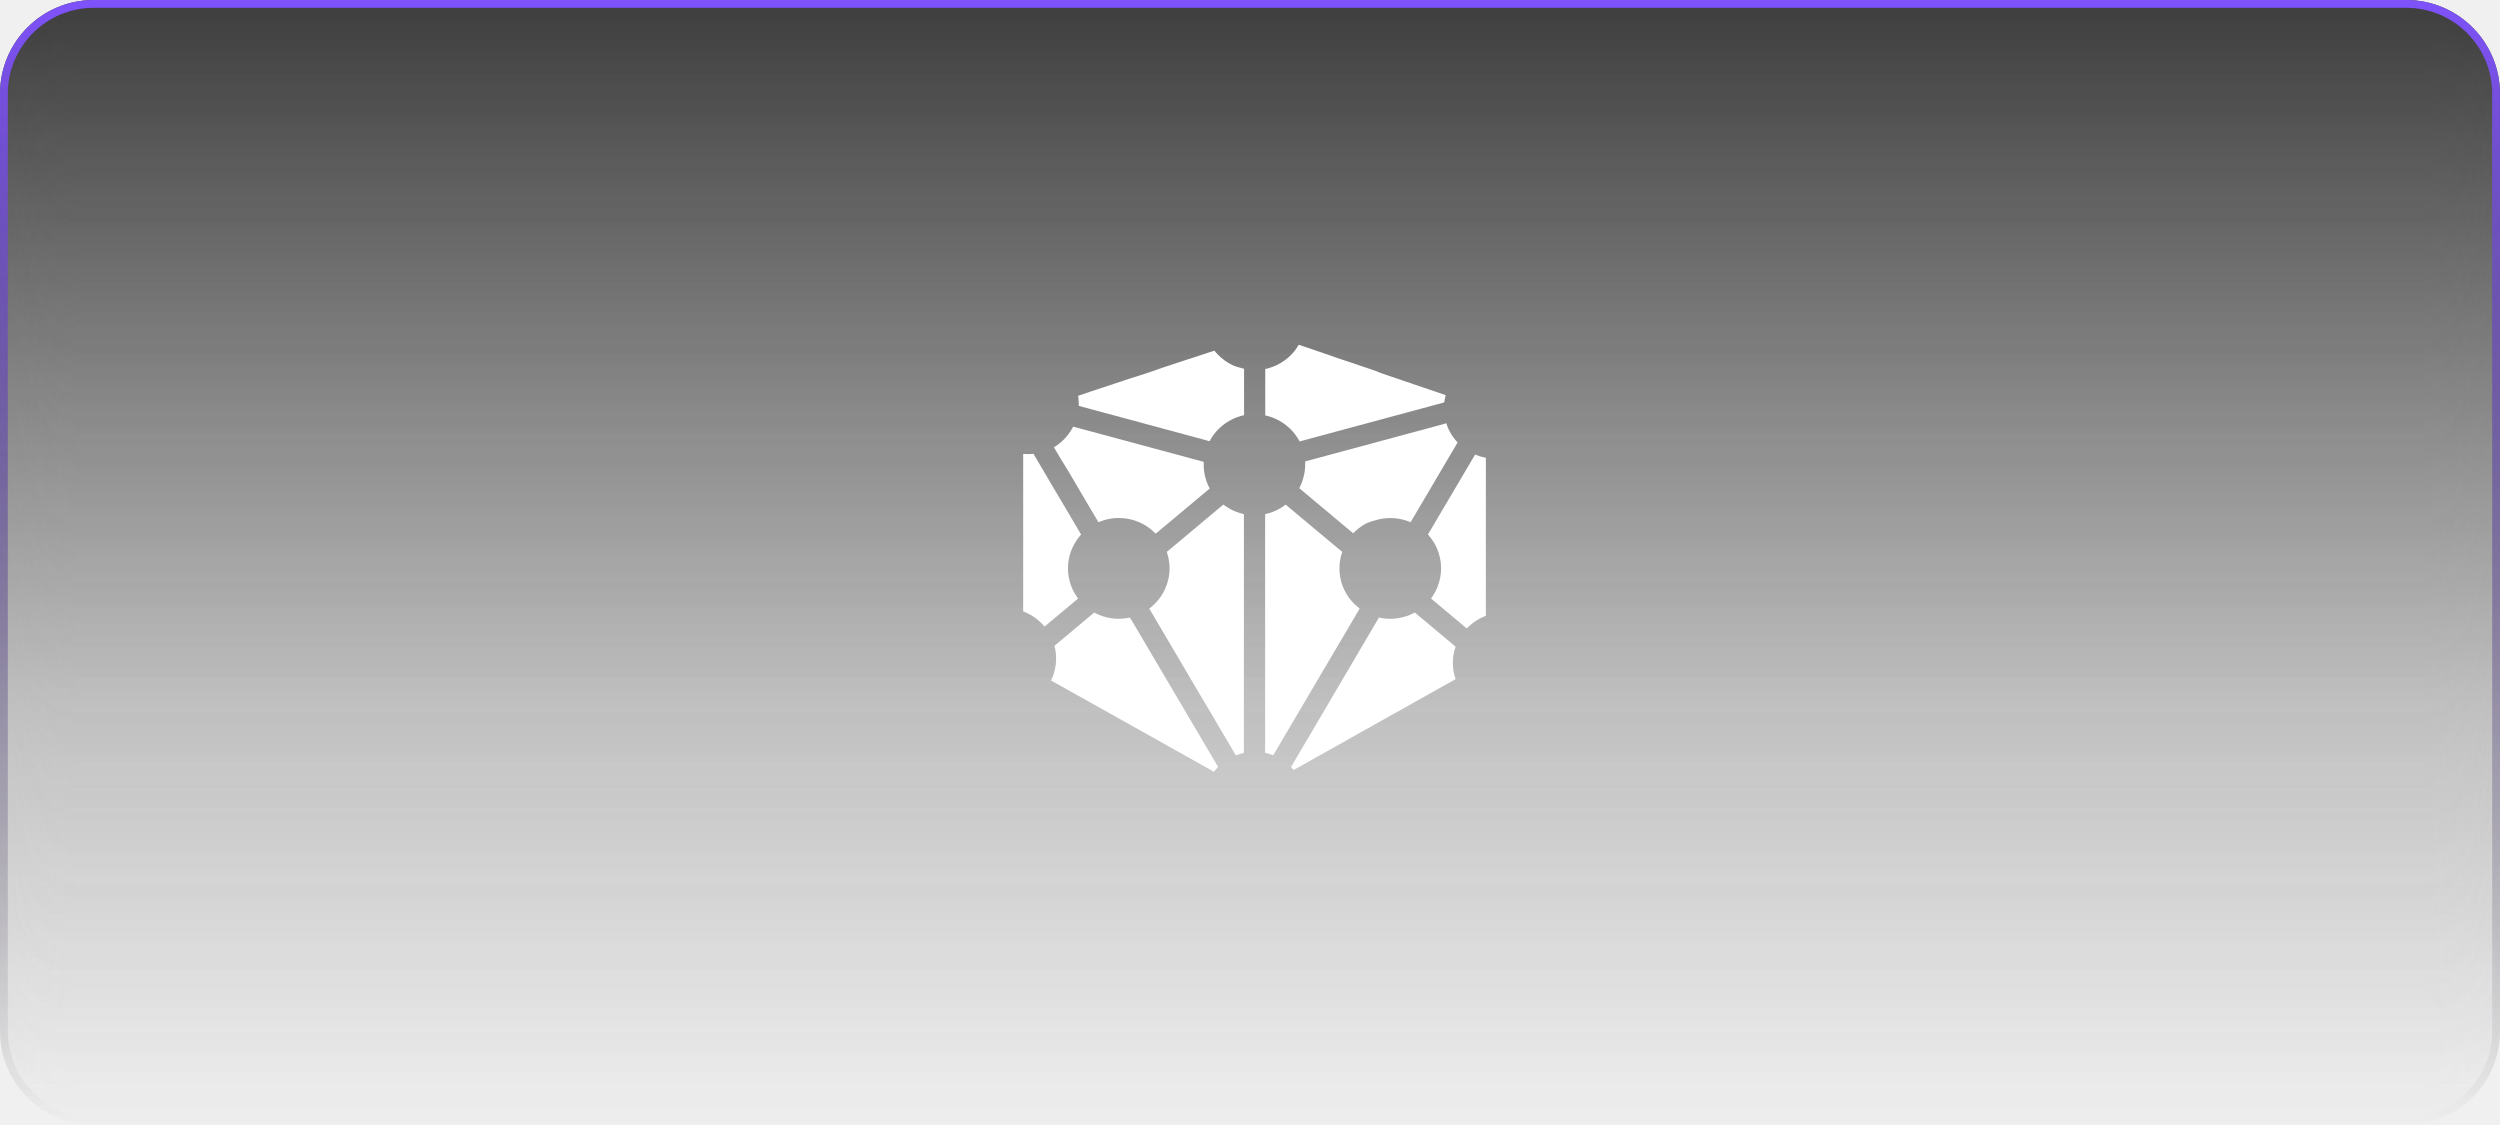
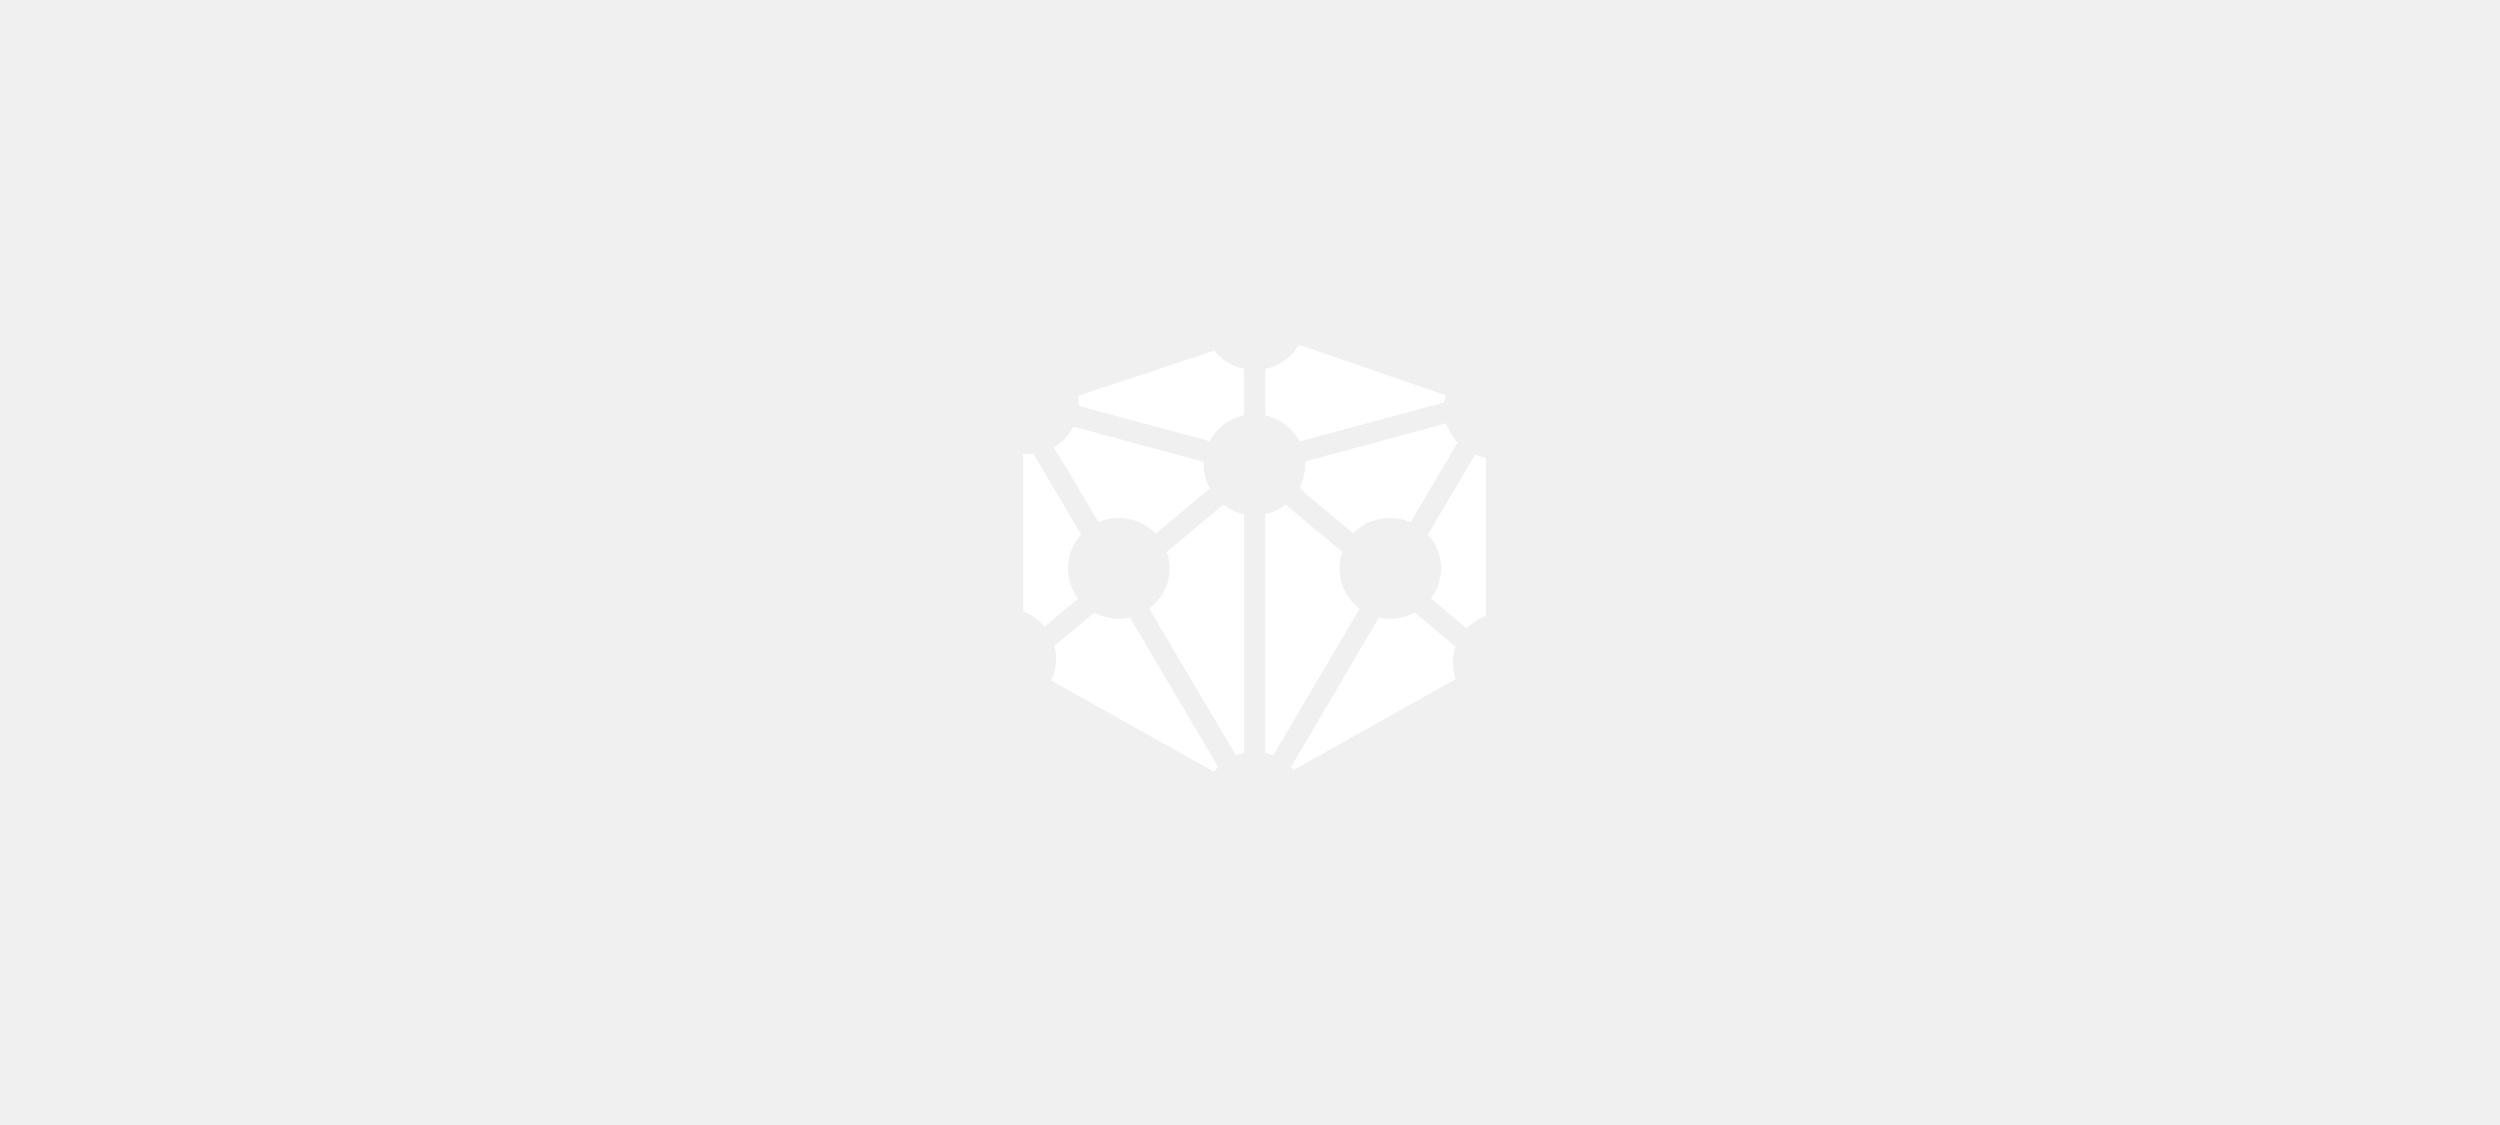
<svg xmlns="http://www.w3.org/2000/svg" width="160" height="72" viewBox="0 0 160 72" fill="none">
-   <g opacity="0.8" filter="url(#filter0_b_4614_2866)">
-     <rect width="160" height="72.001" rx="6" fill="url(#paint0_linear_4614_2866)" />
-     <rect x="0.25" y="0.25" width="159.5" height="71.501" rx="5.75" stroke="url(#paint1_linear_4614_2866)" stroke-width="0.5" />
-   </g>
  <path d="M77.418 48.169L76.916 47.317L76.414 46.466L75.913 45.614L75.411 44.764L74.909 43.913L74.407 43.063L73.906 42.212L73.404 41.361L72.902 40.509L72.397 39.658L72.318 39.523C72.179 39.553 72.037 39.575 71.895 39.587C71.728 39.603 71.56 39.606 71.393 39.597C71.224 39.586 71.056 39.563 70.891 39.527C70.72 39.488 70.553 39.436 70.39 39.371C70.266 39.323 70.144 39.267 70.027 39.203L69.891 39.319L69.389 39.739L68.888 40.159L68.386 40.578L67.884 40.998L67.485 41.331C67.656 41.979 67.62 42.664 67.38 43.291C67.347 43.38 67.309 43.467 67.268 43.552L67.38 43.615L67.882 43.897L68.384 44.178L68.886 44.46L69.395 44.742L69.898 45.022L70.4 45.303L70.9 45.585L71.403 45.866L71.905 46.148L72.407 46.429L72.907 46.709L73.404 46.988L73.906 47.27L74.407 47.551L74.909 47.833L75.411 48.114L75.913 48.396L76.414 48.676L76.916 48.958L77.418 49.239L77.691 49.393C77.762 49.3 77.838 49.213 77.918 49.123L77.959 49.079L77.918 49.012L77.418 48.169Z" fill="white" />
  <path d="M67.885 39.236L68.388 38.817L68.89 38.397L68.995 38.309C68.957 38.259 68.924 38.206 68.89 38.155C68.631 37.769 68.46 37.332 68.388 36.875C68.336 36.544 68.336 36.208 68.388 35.877C68.46 35.419 68.631 34.983 68.89 34.597C68.98 34.461 69.08 34.332 69.19 34.211L68.89 33.701L68.388 32.849L67.885 31.998L67.383 31.154L66.883 30.302L66.381 29.451L66.143 29.045C66.055 29.054 65.967 29.06 65.879 29.062H65.78C65.681 29.062 65.582 29.062 65.484 29.049V39.13C65.619 39.181 65.751 39.24 65.879 39.308C66.056 39.403 66.224 39.514 66.381 39.64C66.553 39.777 66.712 39.932 66.853 40.101L66.883 40.076L67.383 39.657L67.885 39.236Z" fill="white" />
  <path d="M94.979 29.273C94.808 29.235 94.64 29.184 94.477 29.12C94.454 29.111 94.429 29.103 94.406 29.092L93.975 29.823L93.474 30.674L92.972 31.525L92.47 32.371L91.968 33.223L91.467 34.074L91.389 34.209C91.416 34.239 91.441 34.27 91.467 34.301C91.673 34.543 91.842 34.814 91.968 35.105C92.141 35.506 92.23 35.938 92.23 36.374C92.23 36.81 92.141 37.242 91.968 37.643C91.867 37.879 91.738 38.102 91.584 38.307L91.968 38.628L92.47 39.048L92.972 39.467L93.474 39.887L93.872 40.22C93.905 40.185 93.941 40.151 93.975 40.118C94.128 39.97 94.297 39.837 94.477 39.722C94.636 39.62 94.804 39.532 94.979 39.459L95.095 39.412V29.295L94.979 29.273Z" fill="white" />
  <path d="M91.968 27.255L91.467 27.39L90.965 27.526L90.463 27.661L89.962 27.796L89.46 27.932L88.958 28.067L88.456 28.202L87.955 28.338L87.453 28.473L86.951 28.608L86.45 28.744L85.948 28.879L85.446 29.015L84.944 29.15L84.443 29.285L83.941 29.421L83.532 29.53C83.532 29.592 83.532 29.656 83.532 29.72C83.532 29.994 83.497 30.267 83.427 30.532C83.364 30.778 83.272 31.016 83.154 31.241L83.427 31.474L83.929 31.893L84.431 32.313L84.932 32.732L85.434 33.152L85.936 33.572L86.438 33.991L86.607 34.127C86.711 34.019 86.822 33.918 86.939 33.825C87.096 33.701 87.264 33.591 87.441 33.497C87.606 33.423 87.777 33.364 87.953 33.319C88.116 33.265 88.283 33.224 88.453 33.197C88.619 33.169 88.787 33.155 88.955 33.155C89.123 33.153 89.291 33.165 89.457 33.19C89.628 33.215 89.796 33.254 89.96 33.305C90.067 33.34 90.174 33.377 90.279 33.423L90.46 33.114L90.962 32.263L91.465 31.413L91.965 30.561L92.467 29.71L92.969 28.859L93.285 28.317C93.17 28.195 93.064 28.064 92.969 27.926C92.793 27.669 92.655 27.387 92.56 27.09L92.469 27.116L91.968 27.255Z" fill="white" />
  <path d="M81.934 26.957C82.113 27.061 82.281 27.182 82.436 27.319C82.624 27.483 82.793 27.668 82.938 27.869C83.026 27.992 83.106 28.12 83.177 28.253L83.439 28.181L83.941 28.045L84.443 27.91L84.944 27.775L85.446 27.639L85.948 27.504L86.45 27.369L86.951 27.233L87.453 27.098L87.955 26.963L88.456 26.827L88.958 26.692L89.46 26.557L89.962 26.421L90.463 26.286L90.965 26.151L91.467 26.015L91.968 25.88L92.433 25.753C92.443 25.675 92.455 25.597 92.47 25.52C92.485 25.443 92.504 25.364 92.526 25.288L92.47 25.27L91.968 25.099L91.467 24.928L90.965 24.758L90.463 24.587L89.962 24.417L89.46 24.246L88.958 24.074L88.456 23.904L87.953 23.709L87.45 23.538L86.948 23.368L86.452 23.199L85.948 23.032L85.446 22.862L84.951 22.687L84.45 22.517L83.948 22.346L83.446 22.175L83.121 22.064C83.067 22.155 83.008 22.245 82.945 22.335C82.799 22.537 82.63 22.722 82.443 22.886C82.287 23.021 82.119 23.142 81.941 23.246C81.781 23.339 81.613 23.419 81.439 23.483C81.288 23.54 81.134 23.585 80.976 23.618V26.586C81.134 26.62 81.288 26.665 81.439 26.722C81.61 26.787 81.776 26.865 81.934 26.957Z" fill="white" />
  <path d="M92.972 41.231L92.47 40.811L91.968 40.392L91.467 39.972L90.965 39.554L90.545 39.203L90.46 39.246C90.299 39.329 90.132 39.398 89.96 39.452C89.796 39.505 89.628 39.543 89.457 39.567C89.298 39.592 89.137 39.604 88.976 39.604H88.955C88.787 39.603 88.619 39.589 88.453 39.562C88.386 39.551 88.317 39.539 88.254 39.523L87.953 40.035L87.45 40.887L86.948 41.738L86.452 42.588L85.95 43.44L85.447 44.291L84.951 45.142L84.45 45.993L83.948 46.845L83.446 47.696L82.945 48.546L82.626 49.087C82.686 49.148 82.743 49.211 82.798 49.276L82.945 49.193L83.446 48.913L83.948 48.631L84.45 48.35L84.951 48.071L85.453 47.789L85.955 47.508L86.452 47.225L86.952 46.944L87.454 46.662L87.957 46.38L88.457 46.099L88.959 45.818L89.462 45.537L89.964 45.256L90.464 44.974L90.966 44.693L91.469 44.411L91.969 44.13L92.472 43.85L92.974 43.568L93.158 43.464C92.924 42.792 92.924 42.061 93.158 41.389L92.972 41.231Z" fill="white" />
  <path d="M78.924 32.675C78.748 32.593 78.58 32.497 78.421 32.386C78.379 32.355 78.337 32.325 78.296 32.293L77.919 32.607L77.419 33.026L76.916 33.446L76.414 33.866L75.914 34.285L75.412 34.705L74.909 35.124L74.675 35.321C74.828 35.761 74.883 36.23 74.836 36.694C74.789 37.158 74.641 37.606 74.402 38.007C74.263 38.241 74.095 38.457 73.901 38.649C73.793 38.758 73.677 38.859 73.553 38.951L73.901 39.539L74.402 40.391L74.904 41.242L75.406 42.093L75.908 42.945L76.409 43.796L76.911 44.647L77.419 45.499L77.919 46.35L78.421 47.201L78.924 48.053L79.091 48.341C79.201 48.299 79.312 48.264 79.426 48.233C79.487 48.217 79.547 48.199 79.61 48.185V32.902C79.547 32.889 79.486 32.874 79.426 32.857C79.254 32.81 79.086 32.749 78.924 32.675Z" fill="white" />
  <path d="M83.438 45.025L83.94 44.173L84.442 43.322L84.943 42.471L85.445 41.621L85.947 40.77L86.449 39.918L86.95 39.067L87.018 38.95L86.95 38.895C86.766 38.75 86.598 38.586 86.449 38.405C86.238 38.148 86.068 37.86 85.947 37.551C85.665 36.836 85.65 36.045 85.905 35.321L85.445 34.941L84.943 34.522L84.442 34.102L83.94 33.683L83.438 33.263L82.937 32.844L82.435 32.425L82.282 32.297C82.171 32.383 82.054 32.462 81.933 32.532C81.773 32.626 81.605 32.705 81.431 32.769C81.28 32.826 81.126 32.871 80.968 32.905V48.181C81.126 48.215 81.28 48.26 81.431 48.316L81.485 48.335L81.933 47.578L82.435 46.726L82.937 45.875L83.438 45.025Z" fill="white" />
  <path d="M68.387 30.179L68.889 31.031L69.39 31.882L69.892 32.733L70.302 33.42L70.399 33.382C70.561 33.317 70.729 33.266 70.899 33.227C71.065 33.191 71.233 33.168 71.401 33.157C71.569 33.147 71.737 33.15 71.904 33.165C72.073 33.18 72.241 33.209 72.406 33.251C72.577 33.294 72.744 33.351 72.906 33.421C73.081 33.496 73.249 33.587 73.409 33.692C73.589 33.812 73.757 33.951 73.911 34.105L73.964 34.156L74.411 33.781L74.913 33.363L75.416 32.943L75.918 32.524L76.418 32.104L76.921 31.684L77.423 31.265C77.169 30.799 77.036 30.277 77.037 29.748C77.037 29.684 77.037 29.62 77.037 29.558L76.912 29.524L76.41 29.389L75.909 29.254L75.407 29.118L74.905 28.983L74.403 28.848L73.902 28.712L73.4 28.577L72.898 28.442L72.397 28.306L71.895 28.171L71.393 28.036L70.891 27.9L70.39 27.765L69.888 27.63L69.386 27.494L68.885 27.359L68.685 27.305C68.599 27.473 68.498 27.634 68.383 27.785C68.237 27.981 68.068 28.159 67.881 28.317C67.747 28.432 67.603 28.535 67.451 28.627L67.881 29.355L68.387 30.179Z" fill="white" />
  <path d="M78.924 23.389C78.748 23.308 78.58 23.212 78.422 23.101C78.24 22.975 78.072 22.831 77.92 22.672C77.85 22.599 77.783 22.522 77.719 22.44L77.419 22.541L76.917 22.706L76.415 22.872L75.914 23.032L75.412 23.198L74.91 23.365L74.408 23.53L73.907 23.709L73.405 23.874L72.903 24.04L72.398 24.199L71.896 24.365L71.394 24.532L70.897 24.697L70.396 24.863L69.894 25.028L69.396 25.197L68.999 25.333C69.026 25.5 69.04 25.669 69.04 25.839C69.04 25.886 69.04 25.932 69.04 25.974L69.4 26.073L69.902 26.209L70.404 26.344L70.905 26.479L71.407 26.614L71.909 26.75L72.412 26.885L72.912 27.02L73.414 27.156L73.916 27.291L74.417 27.427L74.919 27.562L75.421 27.697L75.924 27.833L76.424 27.968L76.926 28.103L77.412 28.239L77.428 28.212C77.563 27.959 77.732 27.725 77.929 27.517C78.081 27.357 78.249 27.213 78.431 27.087C78.59 26.976 78.758 26.88 78.933 26.799C79.095 26.724 79.263 26.663 79.436 26.616C79.496 26.598 79.557 26.583 79.62 26.57V23.602C79.557 23.588 79.497 23.571 79.436 23.553C79.261 23.513 79.09 23.458 78.924 23.389Z" fill="white" />
  <defs>
    <filter id="filter0_b_4614_2866" x="-4" y="-4" width="168" height="80.001" filterUnits="userSpaceOnUse" color-interpolation-filters="sRGB">
      <feFlood flood-opacity="0" result="BackgroundImageFix" />
      <feGaussianBlur in="BackgroundImage" stdDeviation="2" />
      <feComposite in2="SourceAlpha" operator="in" result="effect1_backgroundBlur_4614_2866" />
      <feBlend mode="normal" in="SourceGraphic" in2="effect1_backgroundBlur_4614_2866" result="shape" />
    </filter>
    <linearGradient id="paint0_linear_4614_2866" x1="80" y1="0" x2="80" y2="72.771" gradientUnits="userSpaceOnUse">
      <stop stop-color="#101011" />
      <stop offset="0.623" stop-color="#101011" stop-opacity="0.267" />
      <stop offset="1" stop-color="#101011" stop-opacity="0" />
    </linearGradient>
    <linearGradient id="paint1_linear_4614_2866" x1="80" y1="0" x2="80" y2="72.001" gradientUnits="userSpaceOnUse">
      <stop stop-color="#632BFF" />
      <stop offset="1" stop-opacity="0" />
    </linearGradient>
  </defs>
</svg>
